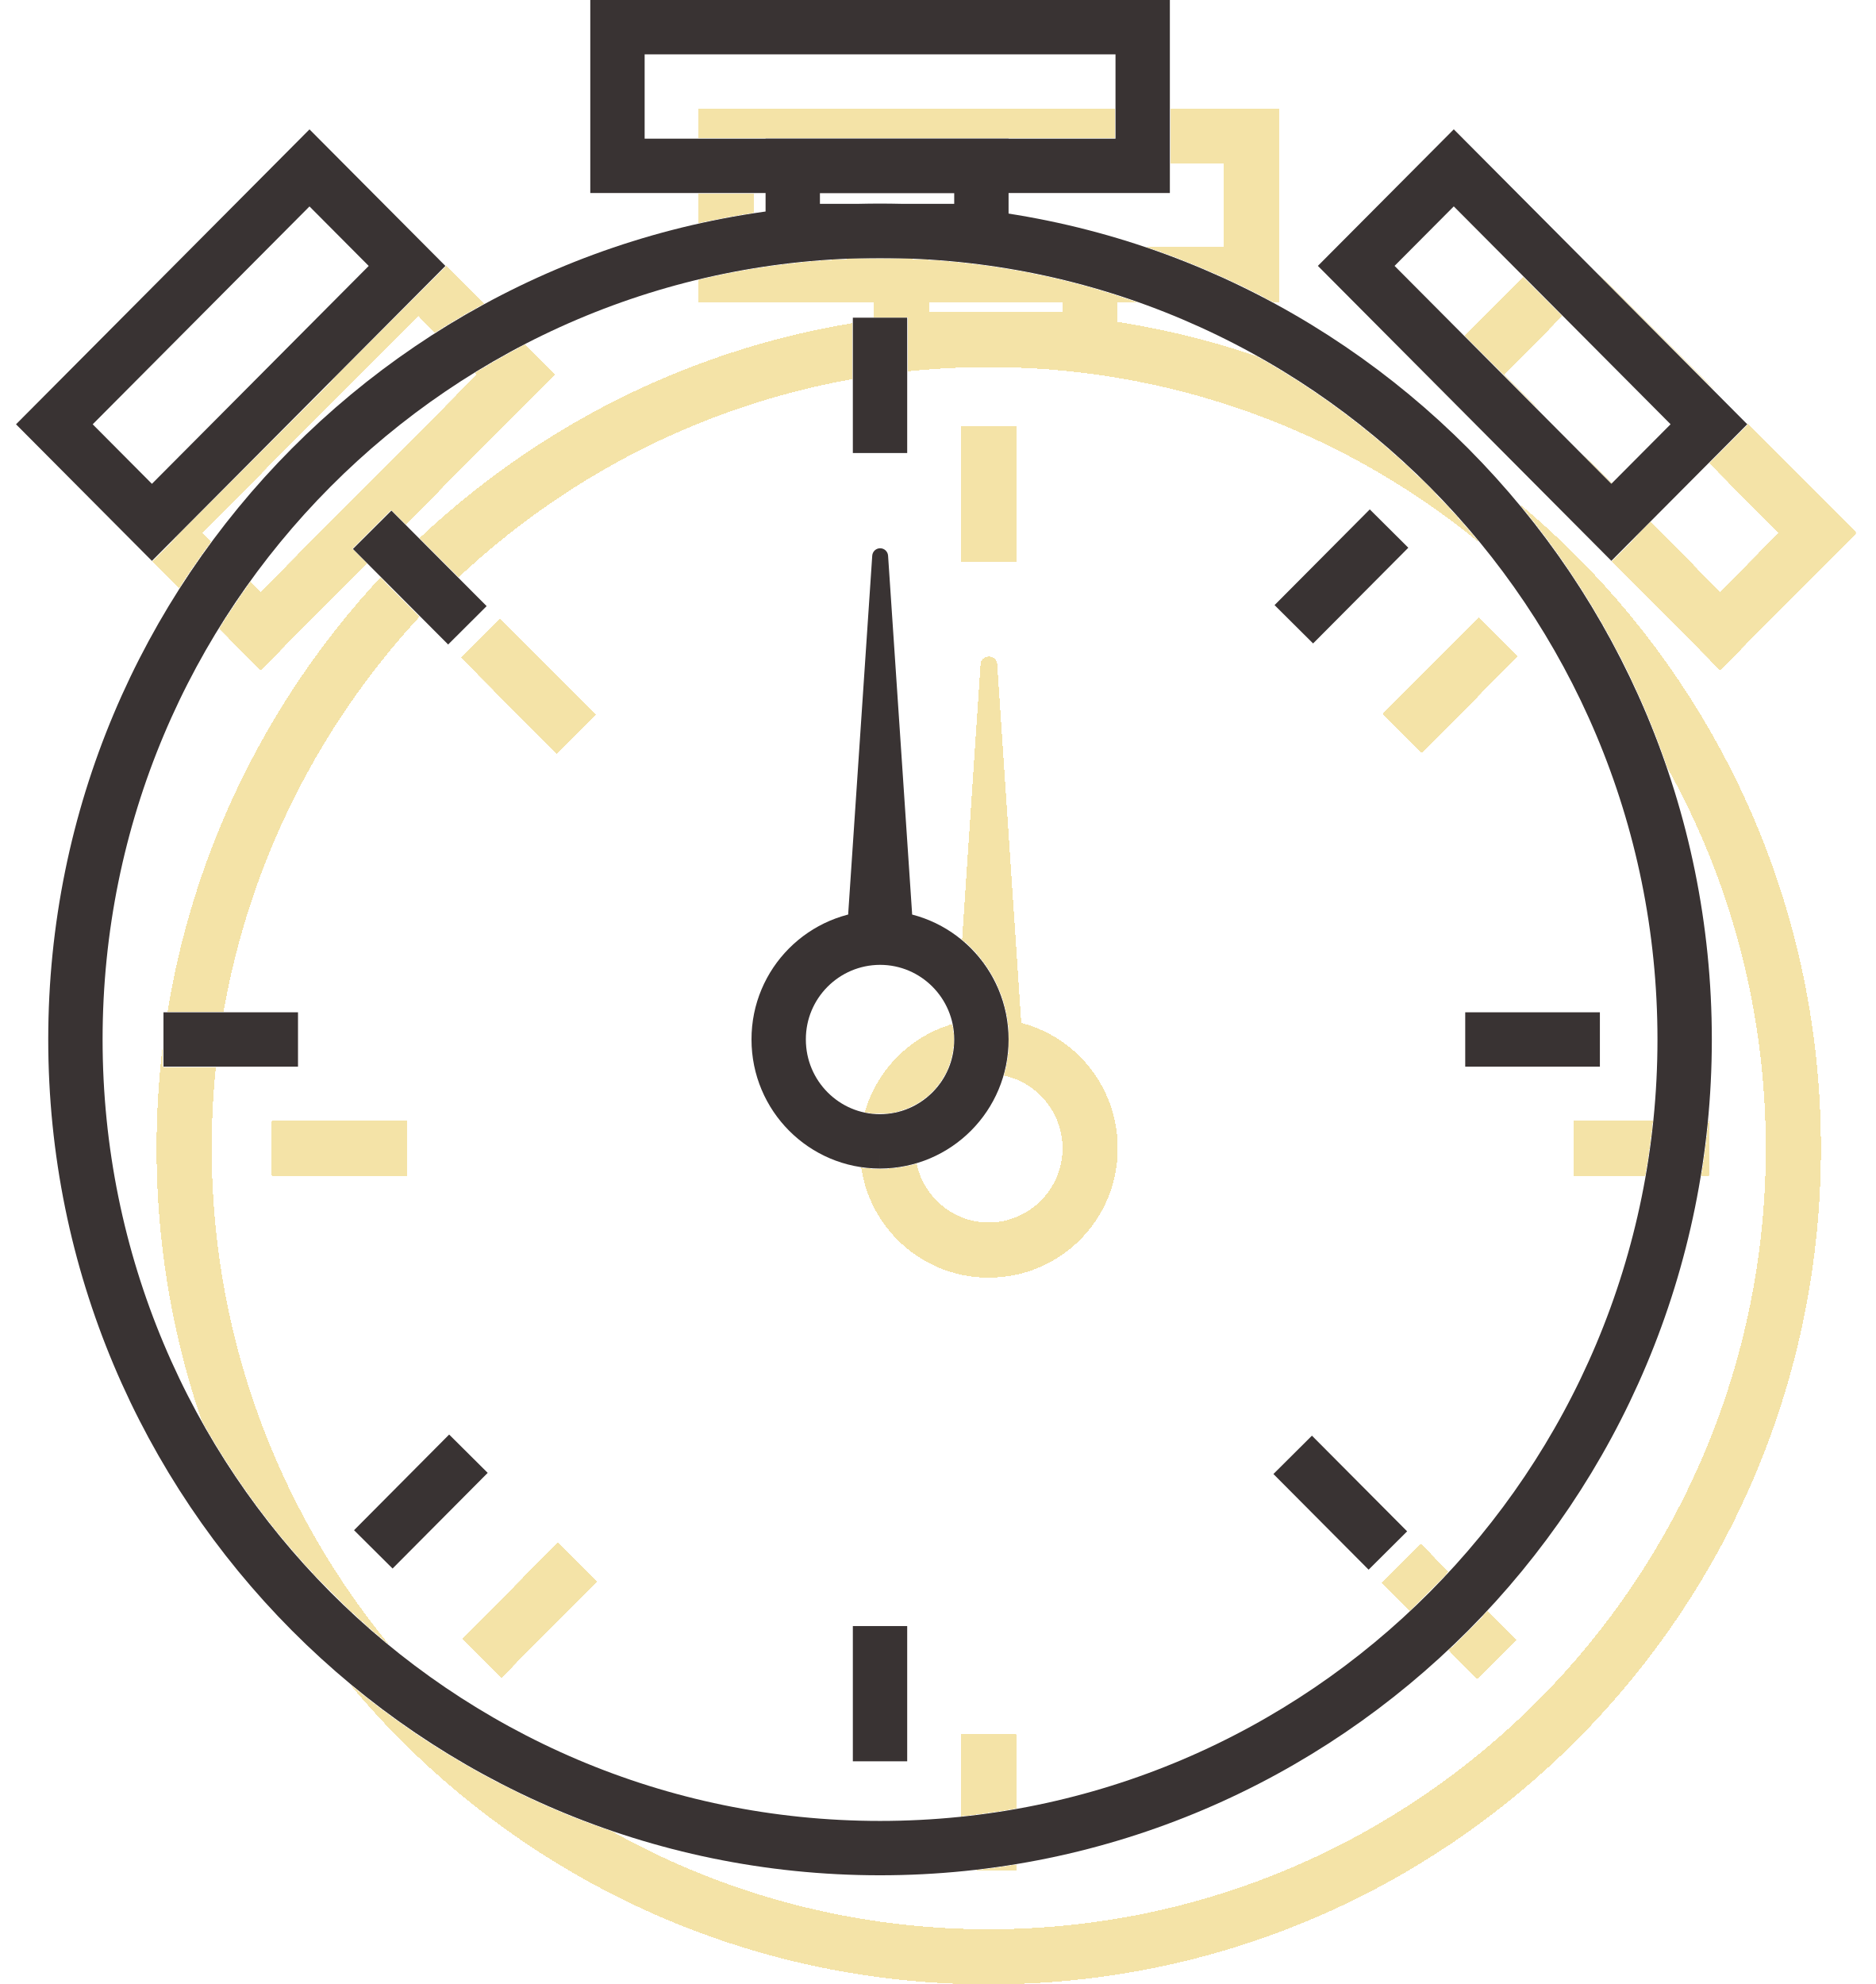
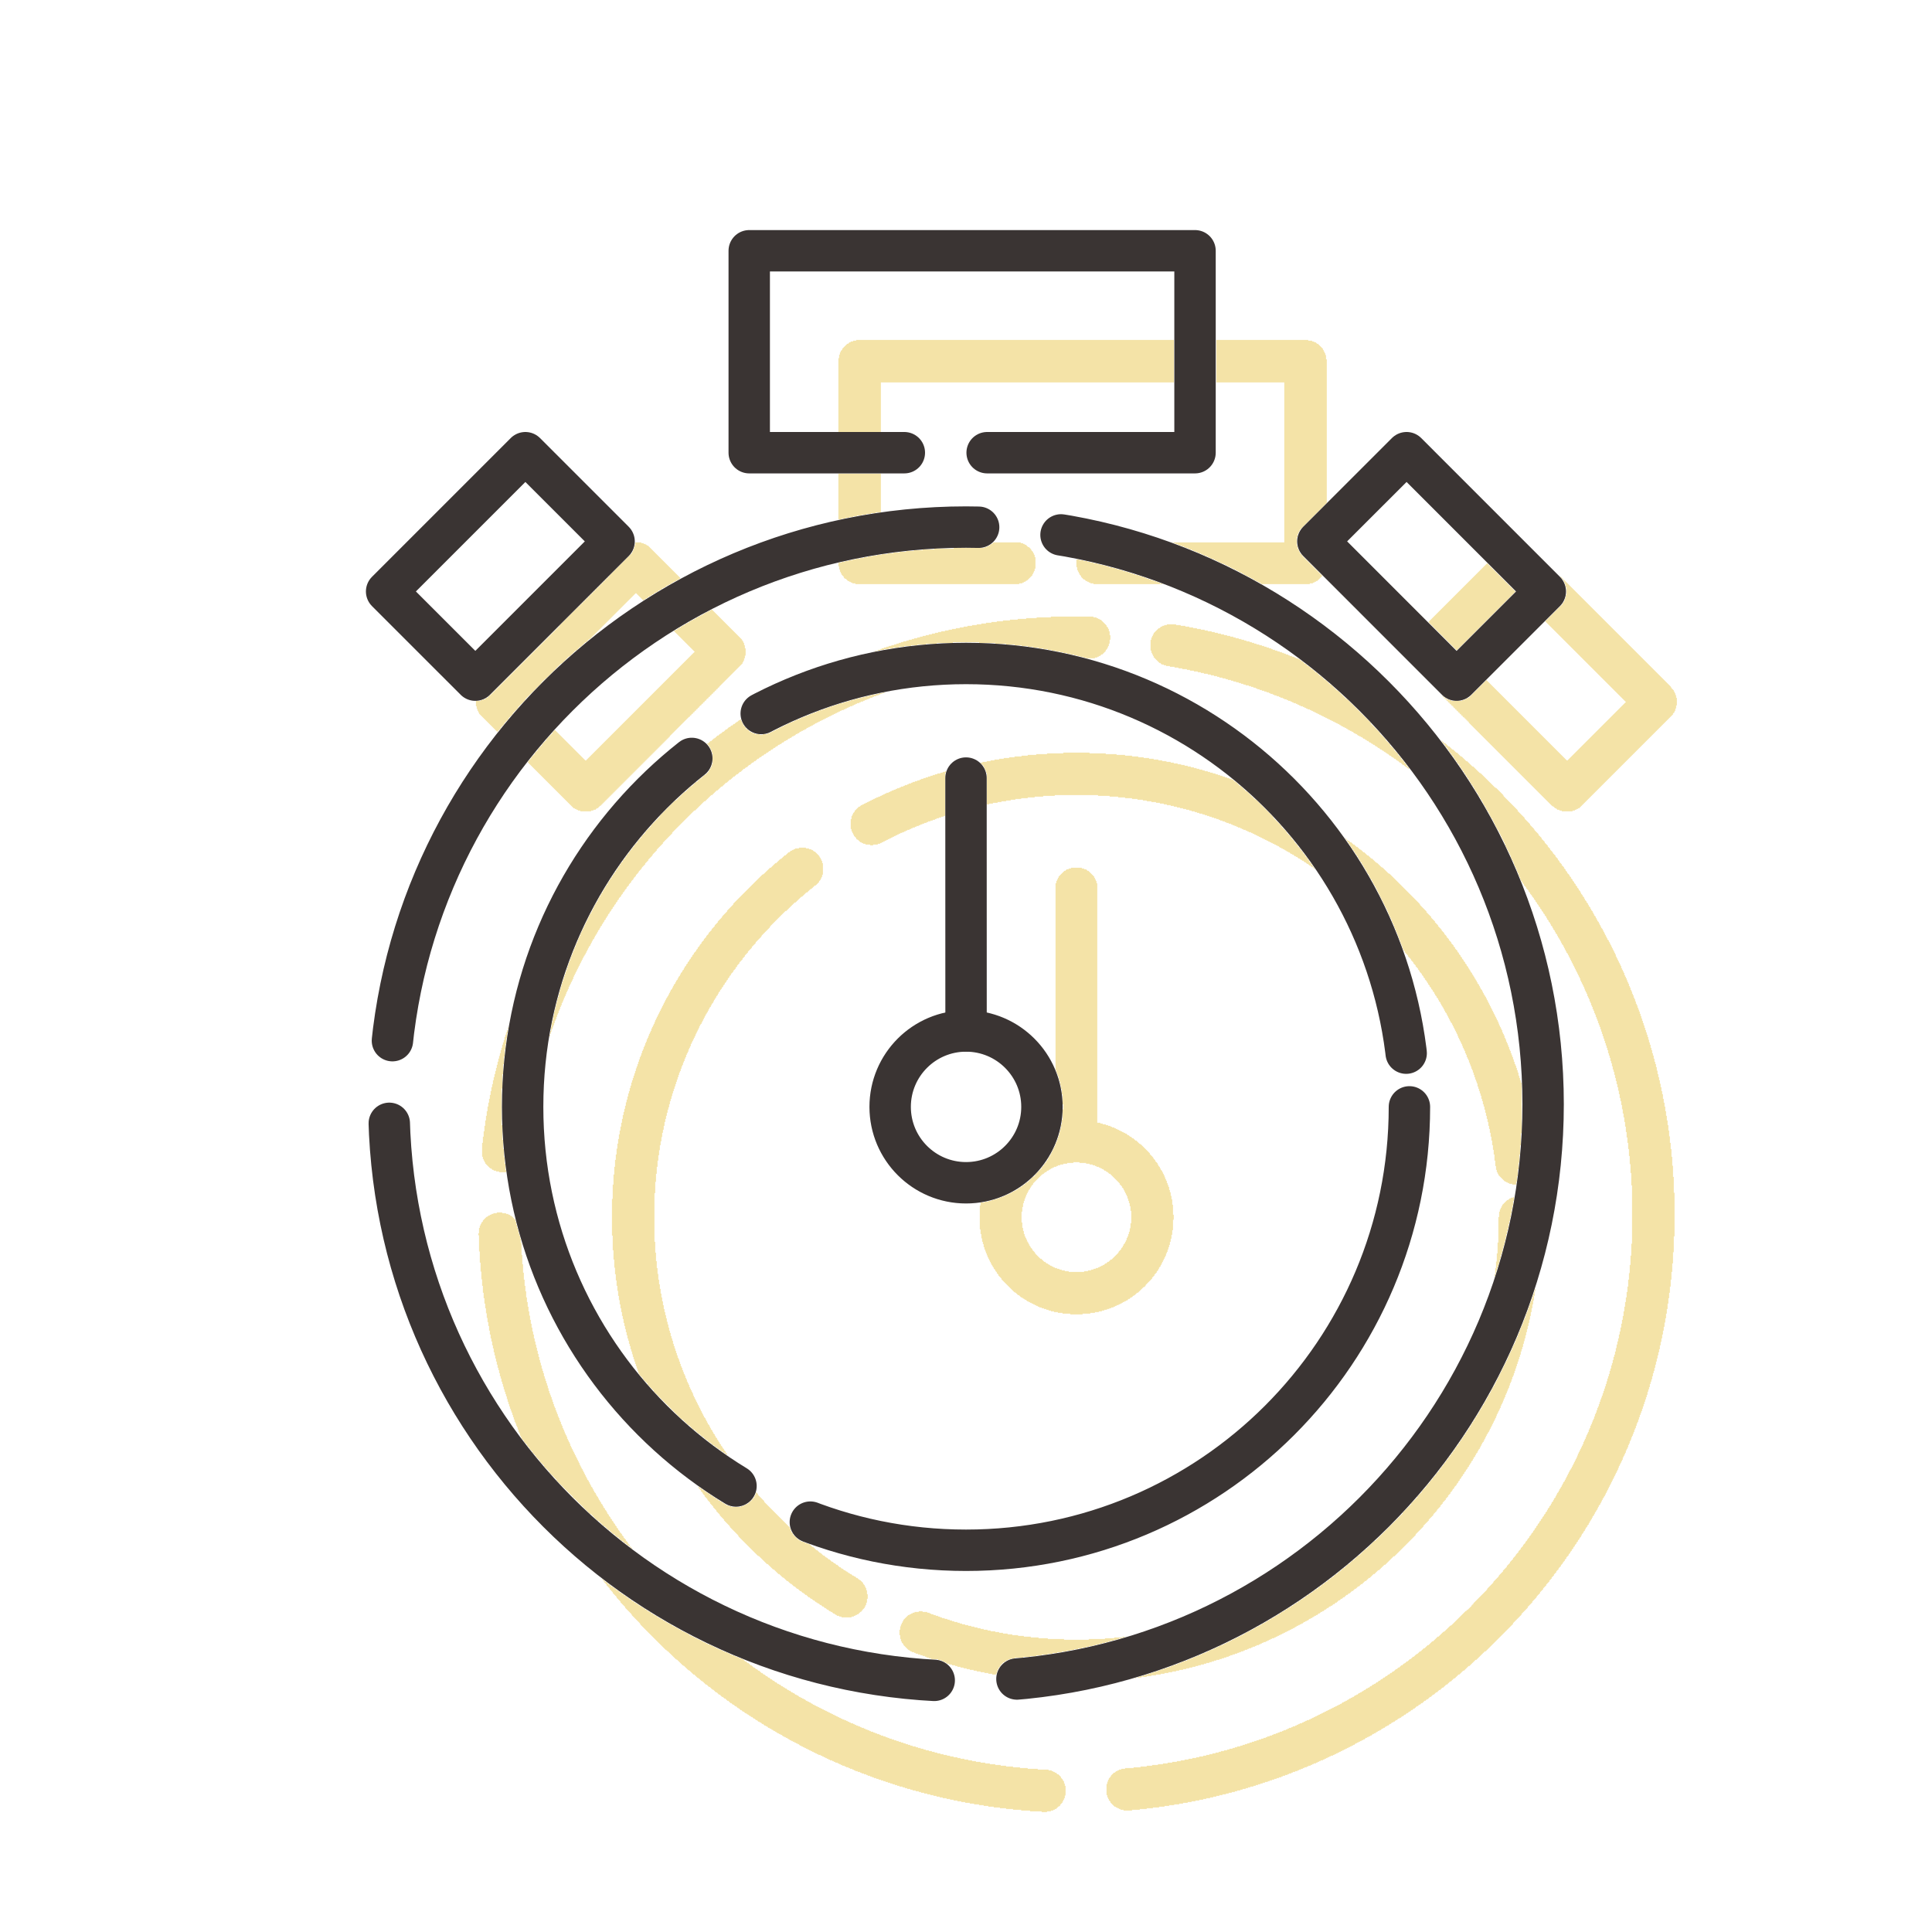
- <svg xmlns="http://www.w3.org/2000/svg" width="69" height="73" viewBox="0 0 69 73" fill="none" version="1.1">
-   <g filter="url(#filter0_d_513_318)">
-     <path d="M32.381 68c16.351 0 29.607-13.321 29.607-29.753 0-16.432-13.256-29.753-29.607-29.753S2.775 21.814 2.775 38.247C2.775 54.679 16.03 68 32.38 68Z" stroke="#393333" stroke-width="2" stroke-miterlimit="10" />
-     <path d="M11.388 6.178 2 15.612l3.59 3.608 9.388-9.435-3.59-3.607Z" stroke="#393333" stroke-width="2" stroke-miterlimit="10" />
-     <path d="m49.903 9.783 9.388 9.435 3.59-3.608-9.388-9.434-3.59 3.607Z" stroke="#393333" stroke-width="2" stroke-miterlimit="10" />
-     <path d="M42.047 1H22.72v5.102h19.326V1Z" stroke="#393333" stroke-width="2" stroke-miterlimit="10" />
-     <path d="M32.381 41.996a3.738 3.738 0 0 0 3.73-3.748c0-2.07-1.67-3.747-3.73-3.747a3.738 3.738 0 0 0-3.729 3.747c0 2.07 1.67 3.748 3.73 3.748Z" stroke="#393333" stroke-width="2" stroke-miterlimit="10" />
-     <path d="M6.015 38.247h4.95" stroke="#393333" stroke-width="2" stroke-miterlimit="10" />
-     <path d="M53.914 38.247h4.955" stroke="#393333" stroke-width="2" stroke-miterlimit="10" />
-     <path d="M32.381 64.806V59.83" stroke="#393333" stroke-width="2" stroke-miterlimit="10" />
-     <path d="M32.381 16.669v-4.98" stroke="#393333" stroke-width="2" stroke-miterlimit="10" />
-     <path d="m13.736 57.008 3.5-3.52" stroke="#393333" stroke-width="2" stroke-miterlimit="10" />
-     <path d="m47.607 22.97 3.504-3.522" stroke="#393333" stroke-width="2" stroke-miterlimit="10" />
-     <path d="m51.068 57.05-3.503-3.52" stroke="#393333" stroke-width="2" stroke-miterlimit="10" />
-     <path d="m17.198 23.008-3.504-3.516" stroke="#393333" stroke-width="2" stroke-miterlimit="10" />
-     <path d="m32.677 20.44.883 13.154a1.181 1.181 0 0 1-1.094 1.26 1.18 1.18 0 0 1-1.254-1.26l.883-13.153a.292.292 0 0 1 .582 0Z" fill="#393333" />
-     <path d="M36.11 6.103H29.17V8.5h6.941V6.103Z" stroke="#393333" stroke-width="2" stroke-miterlimit="10" />
+ <svg xmlns="http://www.w3.org/2000/svg" version="1.1" id="Layer_1" x="0" y="0" width="70" height="70" viewBox="0 0 70 70" xml:space="preserve">
+   <g filter="url(#filterDropShadow)" fill="none" stroke="#3A3433" stroke-width="1.5" stroke-linecap="round" stroke-linejoin="round" stroke-dasharray="31,3" vector-effect="non-scaling-stroke">
+     <circle cx="35.001" cy="40.006" r="20.909" vector-effect="inherit" />
+     <line x1="35" y1="28.191" x2="35.002" y2="37.354" vector-effect="inherit" />
+     <circle cx="35.002" cy="40.104" r="2.75" vector-effect="inherit" />
+     <circle cx="35.001" cy="40.104" r="16.065" vector-effect="inherit" />
+     <rect x="27.146" y="9.086" width="16.152" height="7.316" vector-effect="inherit" />
+     <rect x="48.316" y="18.25" transform="rotate(45.009 51.87 20.52)" width="7.11" height="4.545" vector-effect="inherit" />
+     <rect x="14.574" y="18.25" transform="rotate(-45.001 18.129 20.523)" width="7.11" height="4.545" vector-effect="inherit" />
  </g>
  <defs>
-     <filter id="filter0_d_513_318" x=".589" y="0" width="67.702" height="73" filterUnits="userSpaceOnUse" color-interpolation-filters="sRGB">
+     <filter id="filterDropShadow" x="0" y="0" width="70" height="70" filterUnits="userSpaceOnUse" color-interpolation-filters="sRGB">
      <feFlood flood-opacity="0" result="BackgroundImageFix" />
      <feColorMatrix in="SourceAlpha" values="0 0 0 0 0 0 0 0 0 0 0 0 0 0 0 0 0 0 127 0" result="hardAlpha" />
      <feOffset dx="4" dy="4" />
      <feComposite in2="hardAlpha" operator="out" />
      <feColorMatrix values="0 0 0 0 0.957 0 0 0 0 0.89 0 0 0 0 0.655 0 0 0 1 0" />
      <feBlend in2="BackgroundImageFix" result="effect1_dropShadow_513_318" />
      <feBlend in="SourceGraphic" in2="effect1_dropShadow_513_318" result="shape" />
    </filter>
  </defs>
</svg>
